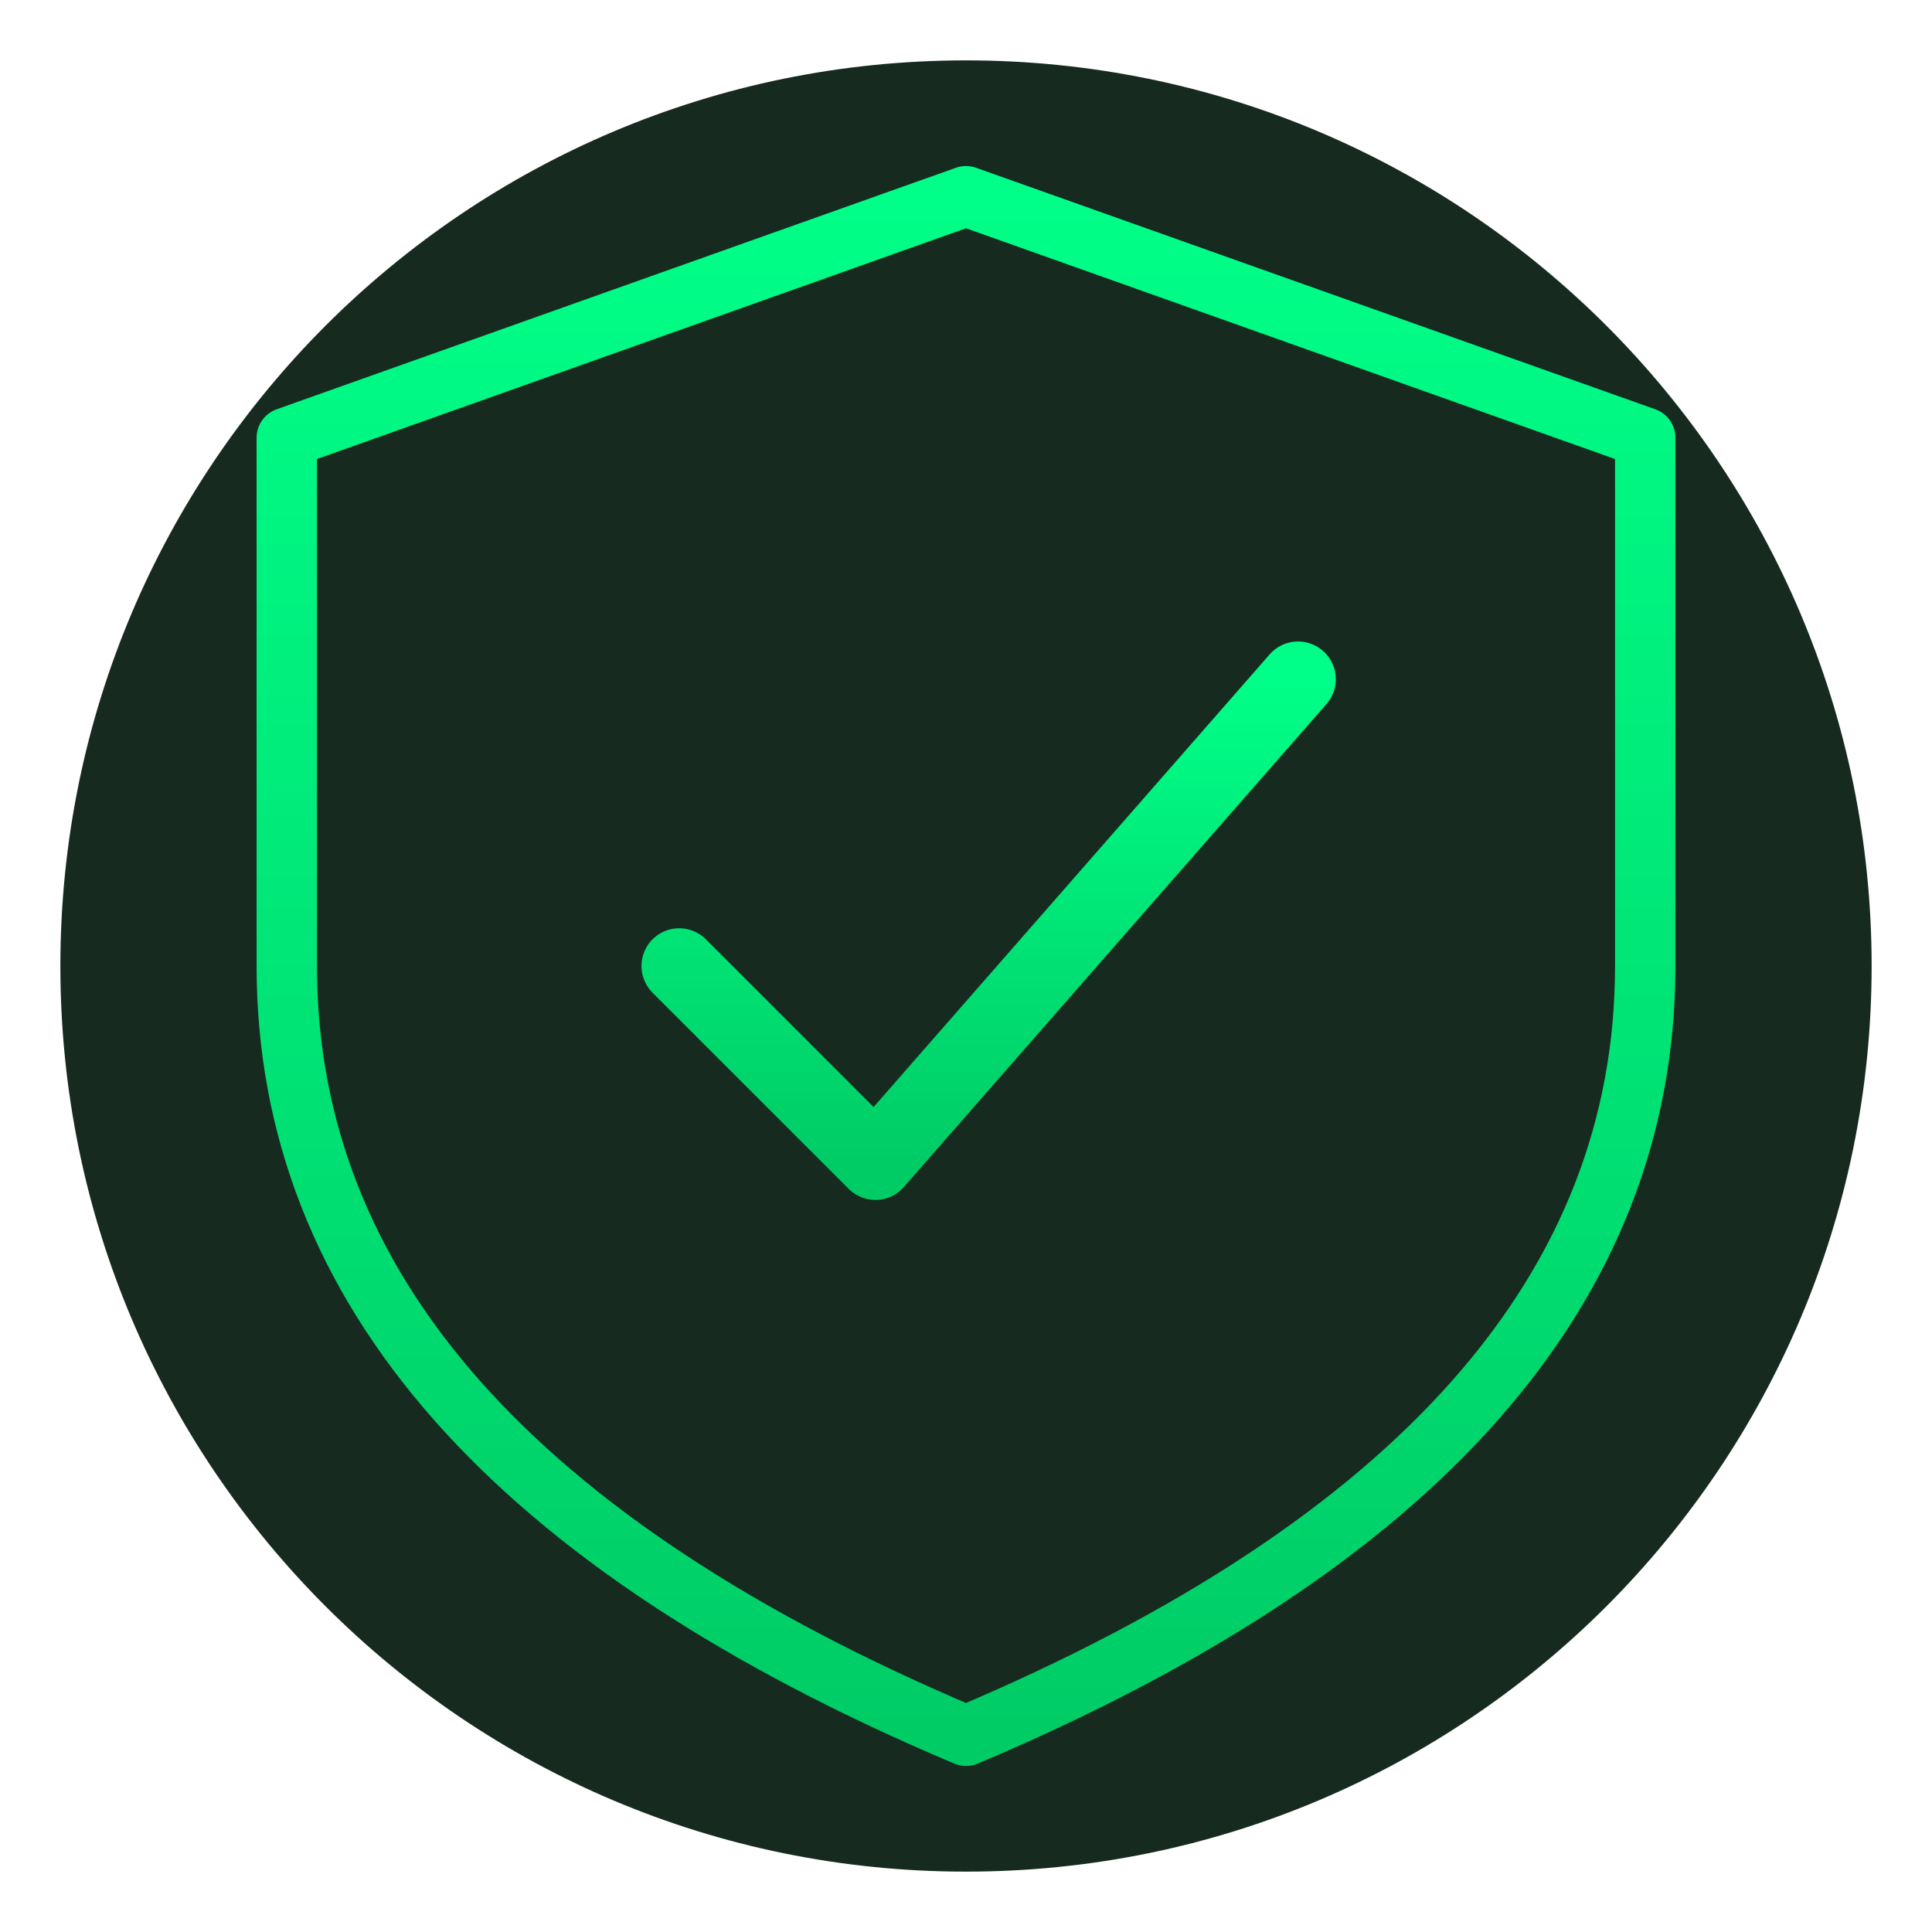
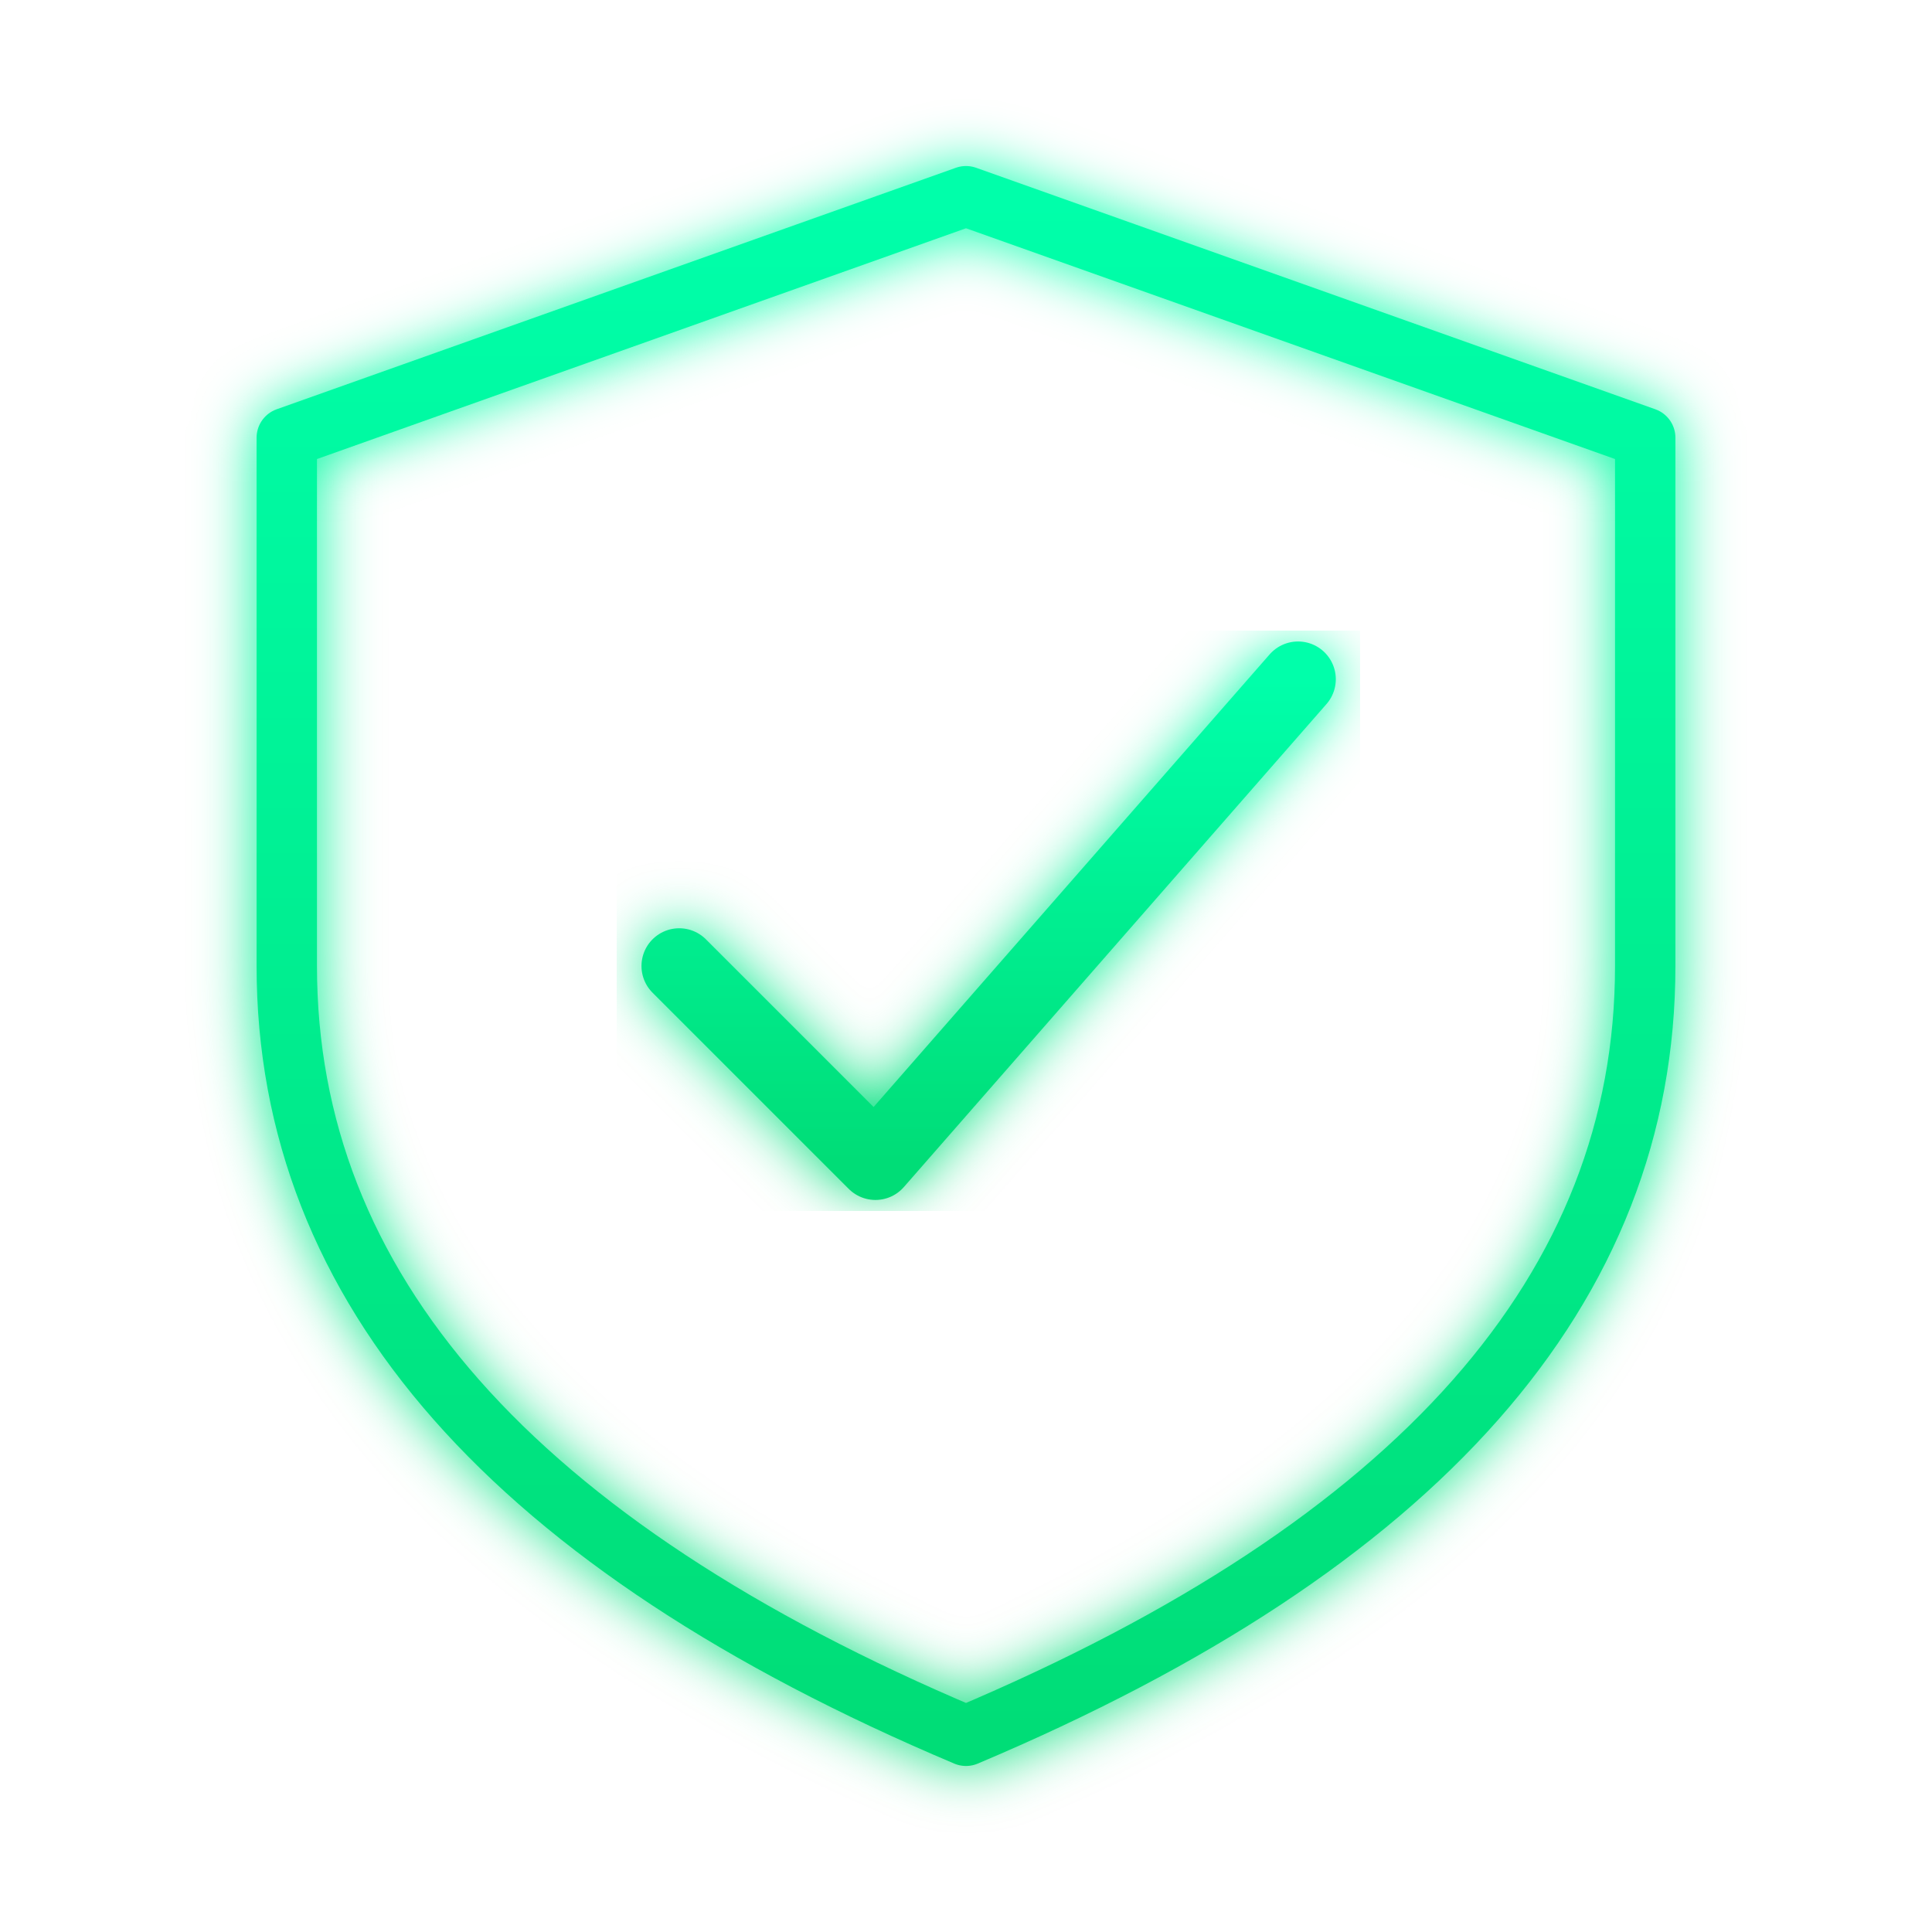
<svg xmlns="http://www.w3.org/2000/svg" viewBox="0 0 128 128" width="128" height="128">
  <defs>
-     <linearGradient id="shieldGradient" x1="0%" y1="0%" x2="0%" y2="100%">
-       <stop offset="0%" style="stop-color:#00ff88;stop-opacity:1" />
-       <stop offset="100%" style="stop-color:#00cc66;stop-opacity:1" />
+     <linearGradient id="shieldGradientDark" x1="0%" y1="0%" x2="0%" y2="100%">
+       <stop offset="0%" style="stop-color:#00ffaa;stop-opacity:1" />
+       <stop offset="100%" style="stop-color:#00dd77;stop-opacity:1" />
    </linearGradient>
+     <filter id="glow">
+       <feGaussianBlur stdDeviation="2" result="coloredBlur" />
+       <feMerge>
+         <feMergeNode in="coloredBlur" />
+         <feMergeNode in="SourceGraphic" />
+       </feMerge>
+     </filter>
  </defs>
-   <circle cx="64" cy="64" r="60" fill="#0a1f15" opacity="0.95" />
-   <path d="M 64 13             L 109 29             L 109 64             Q 109 96, 64 115             Q 19 96, 19 64             L 19 29             Z" fill="none" stroke="url(#shieldGradient)" stroke-width="4" stroke-linejoin="round" />
-   <path d="M 45 64             L 58 77             L 86 45" fill="none" stroke="url(#shieldGradient)" stroke-width="5" stroke-linecap="round" stroke-linejoin="round" />
+   <path d="M 64 13             L 109 29             L 109 64             Q 109 96, 64 115             Q 19 96, 19 64             L 19 29             Z" fill="none" stroke="url(#shieldGradientDark)" stroke-width="4" stroke-linejoin="round" filter="url(#glow)" />
+   <path d="M 45 64             L 58 77             L 86 45" fill="none" stroke="url(#shieldGradientDark)" stroke-width="5" stroke-linecap="round" stroke-linejoin="round" filter="url(#glow)" />
</svg>
